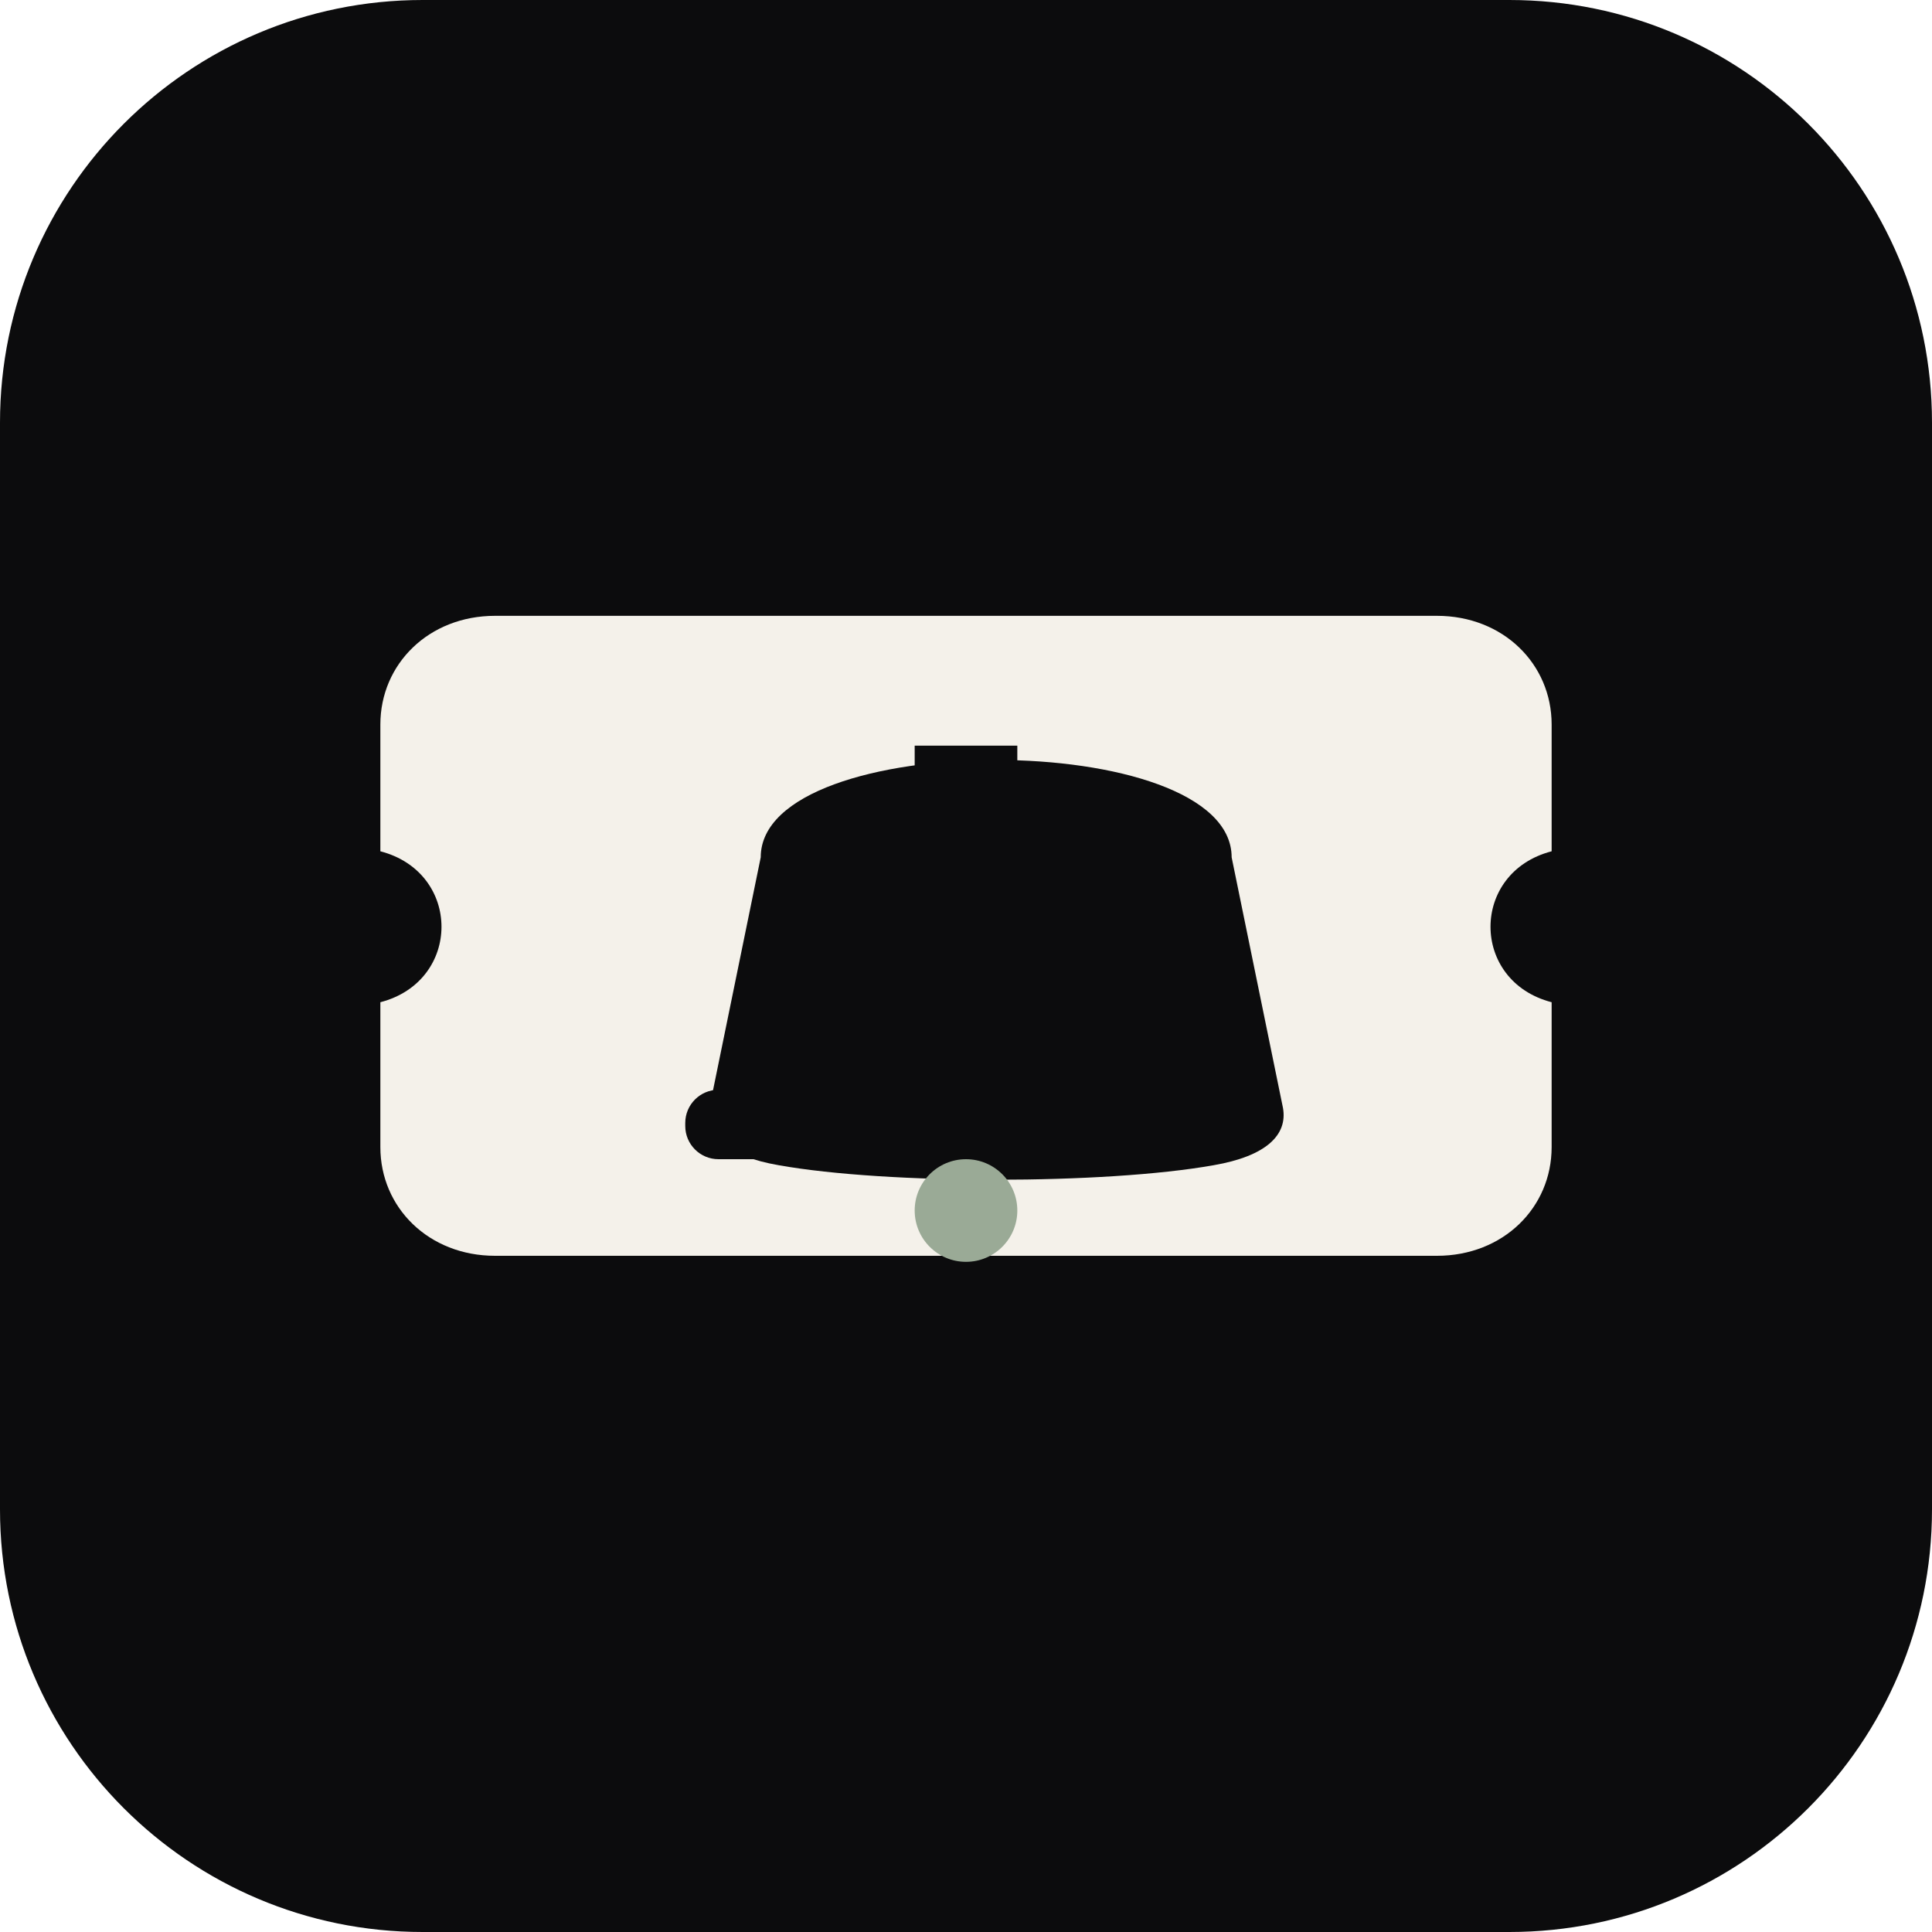
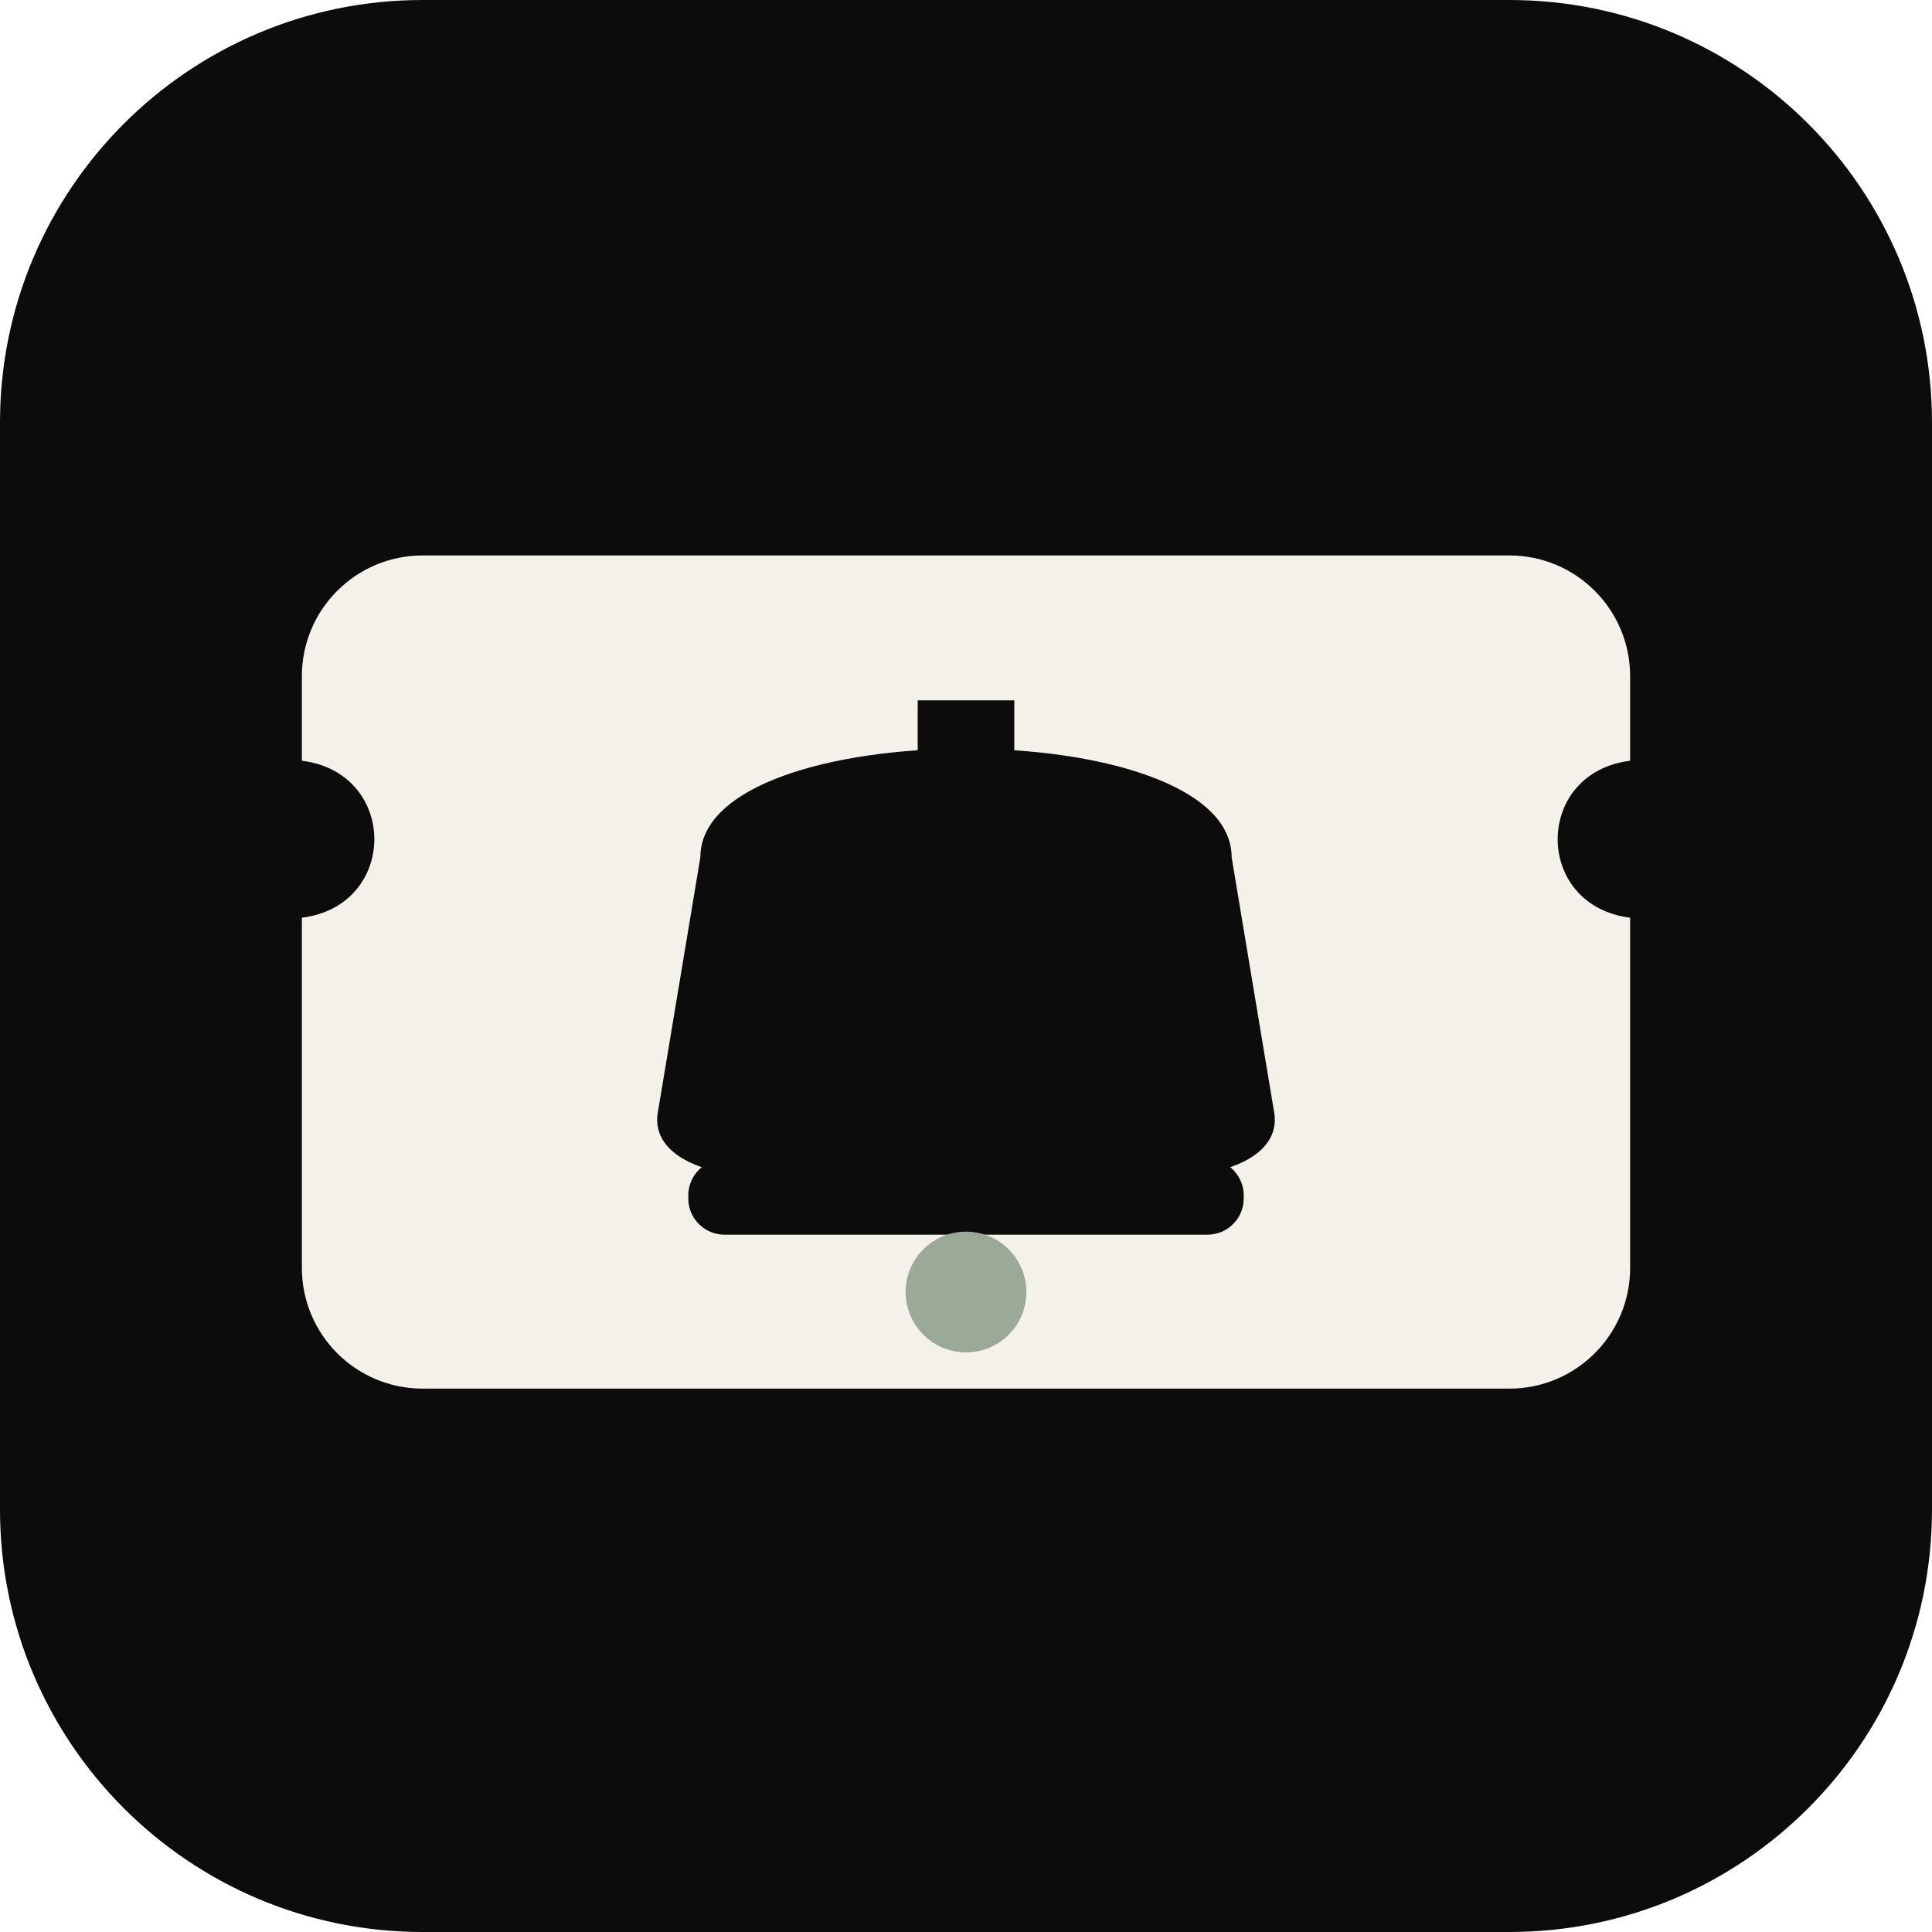
<svg xmlns="http://www.w3.org/2000/svg" viewBox="0 0 32 32">
  <rect width="32" height="32" rx="7" fill="#0c0c0d" />
-   <path fill="#f4f1ea" d="M8.2 10.2h15.6c1.1 0 1.9.8 1.9 1.8v2.1c-1.35.35-1.35 2.15 0 2.5v2.4c0 1-.8 1.8-1.9 1.8H8.2c-1.1 0-1.9-.8-1.9-1.8v-2.4c1.35-.35 1.35-2.15 0-2.5v-2.1c0-1 .8-1.8 1.9-1.8z" />
-   <path fill="#0c0c0d" d="M15.15 12.35h1.7v1.15h-1.7zm-2.55 1.85c0-2.15 7.8-2.15 7.8 0l.85 4.15c.08.45-.28.8-1.15.95-1.8.32-5.4.32-7.2 0-.87-.15-1.23-.5-1.15-.95z" />
-   <rect x="11.35" y="18.05" width="9.3" height="1.15" rx=".55" fill="#0c0c0d" />
-   <circle cx="16" cy="20.05" r=".85" fill="#9aaa96" />
+   <path fill="#f4f1ea" d="M7 9.2h18a2 2 0 0 1 2 2v1.4c-1.6.2-1.6 2.4 0 2.6V21a2 2 0 0 1-2 2H7a2 2 0 0 1-2-2v-5.8c1.6-.2 1.6-2.4 0-2.6V11.2a2 2 0 0 1 2-2z" />
+   <path fill="#0c0c0d" d="M15.2 11.6h1.6v1.3h-1.6z" />
+   <path fill="#0c0c0d" d="M11.6 14.2c0-2.4 8.8-2.4 8.8 0l.7 4.2c.1.5-.3.9-1.2 1.05-1.9.3-5.9.3-7.8 0-.9-.15-1.3-.55-1.2-1.05z" />
+   <rect x="11.4" y="19.2" width="9.2" height="1.25" rx=".6" fill="#0c0c0d" />
+   <circle cx="16" cy="21.4" r="1" fill="#9aaa96" />
</svg>
